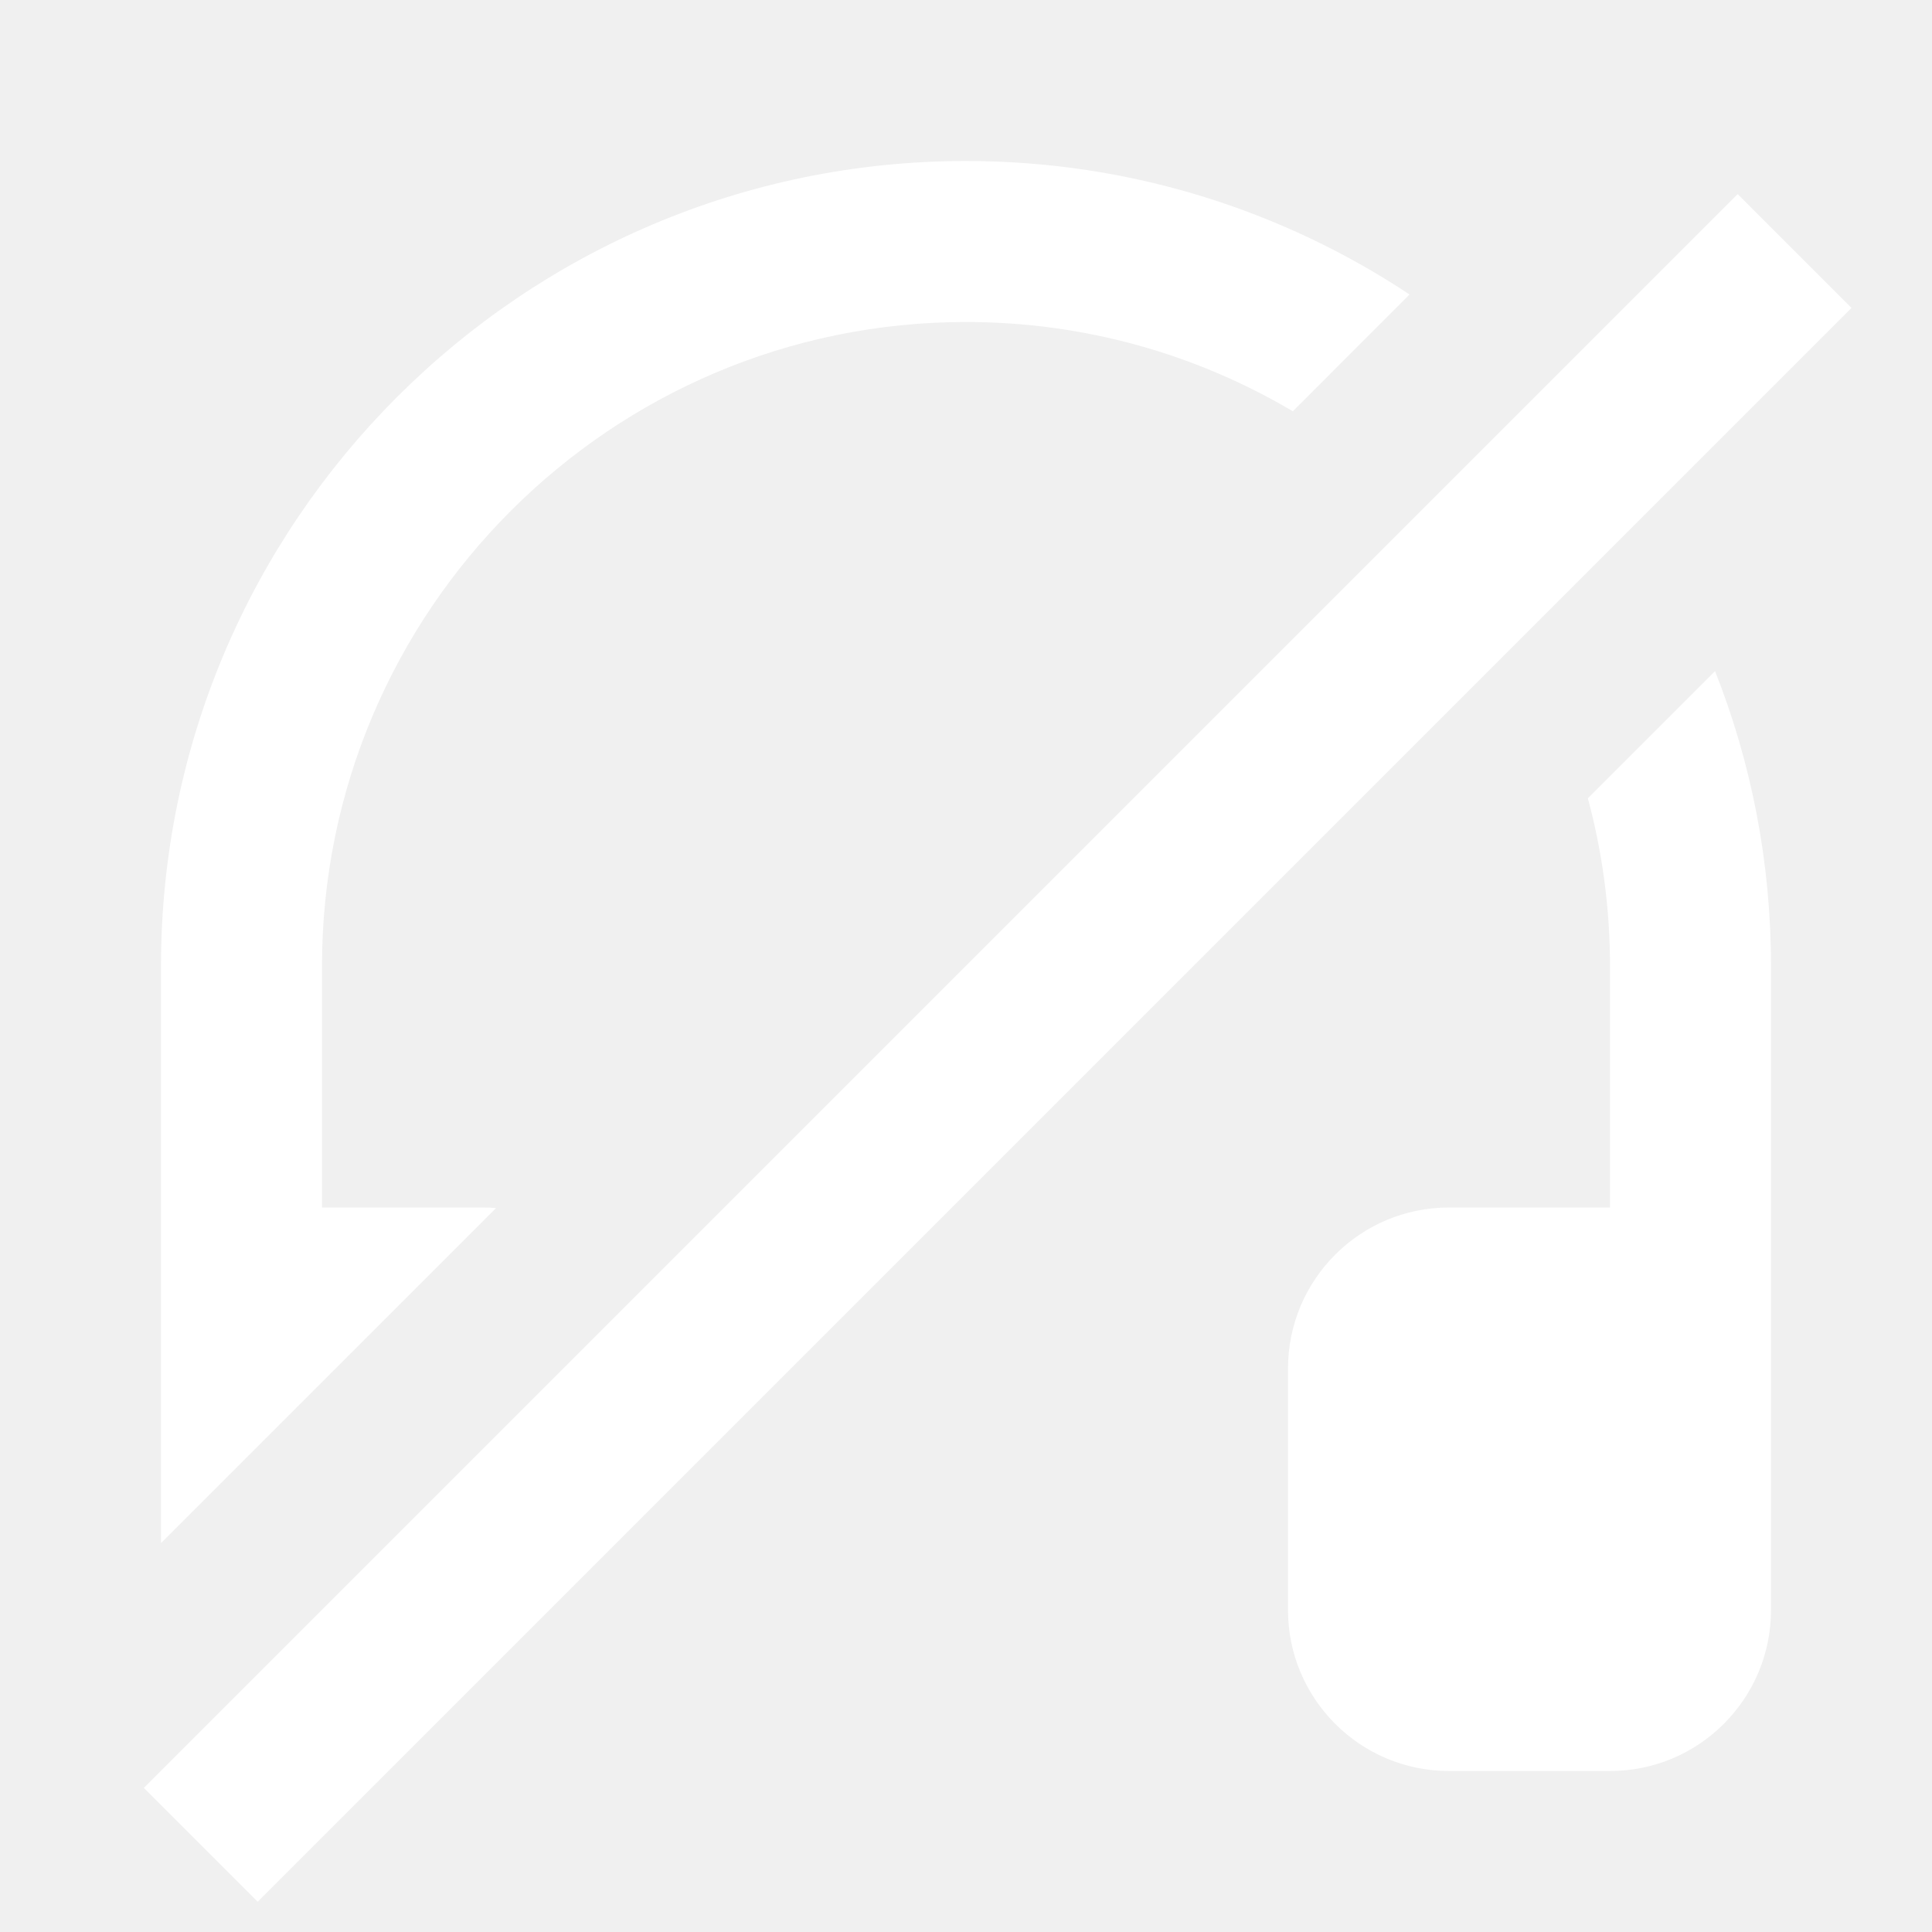
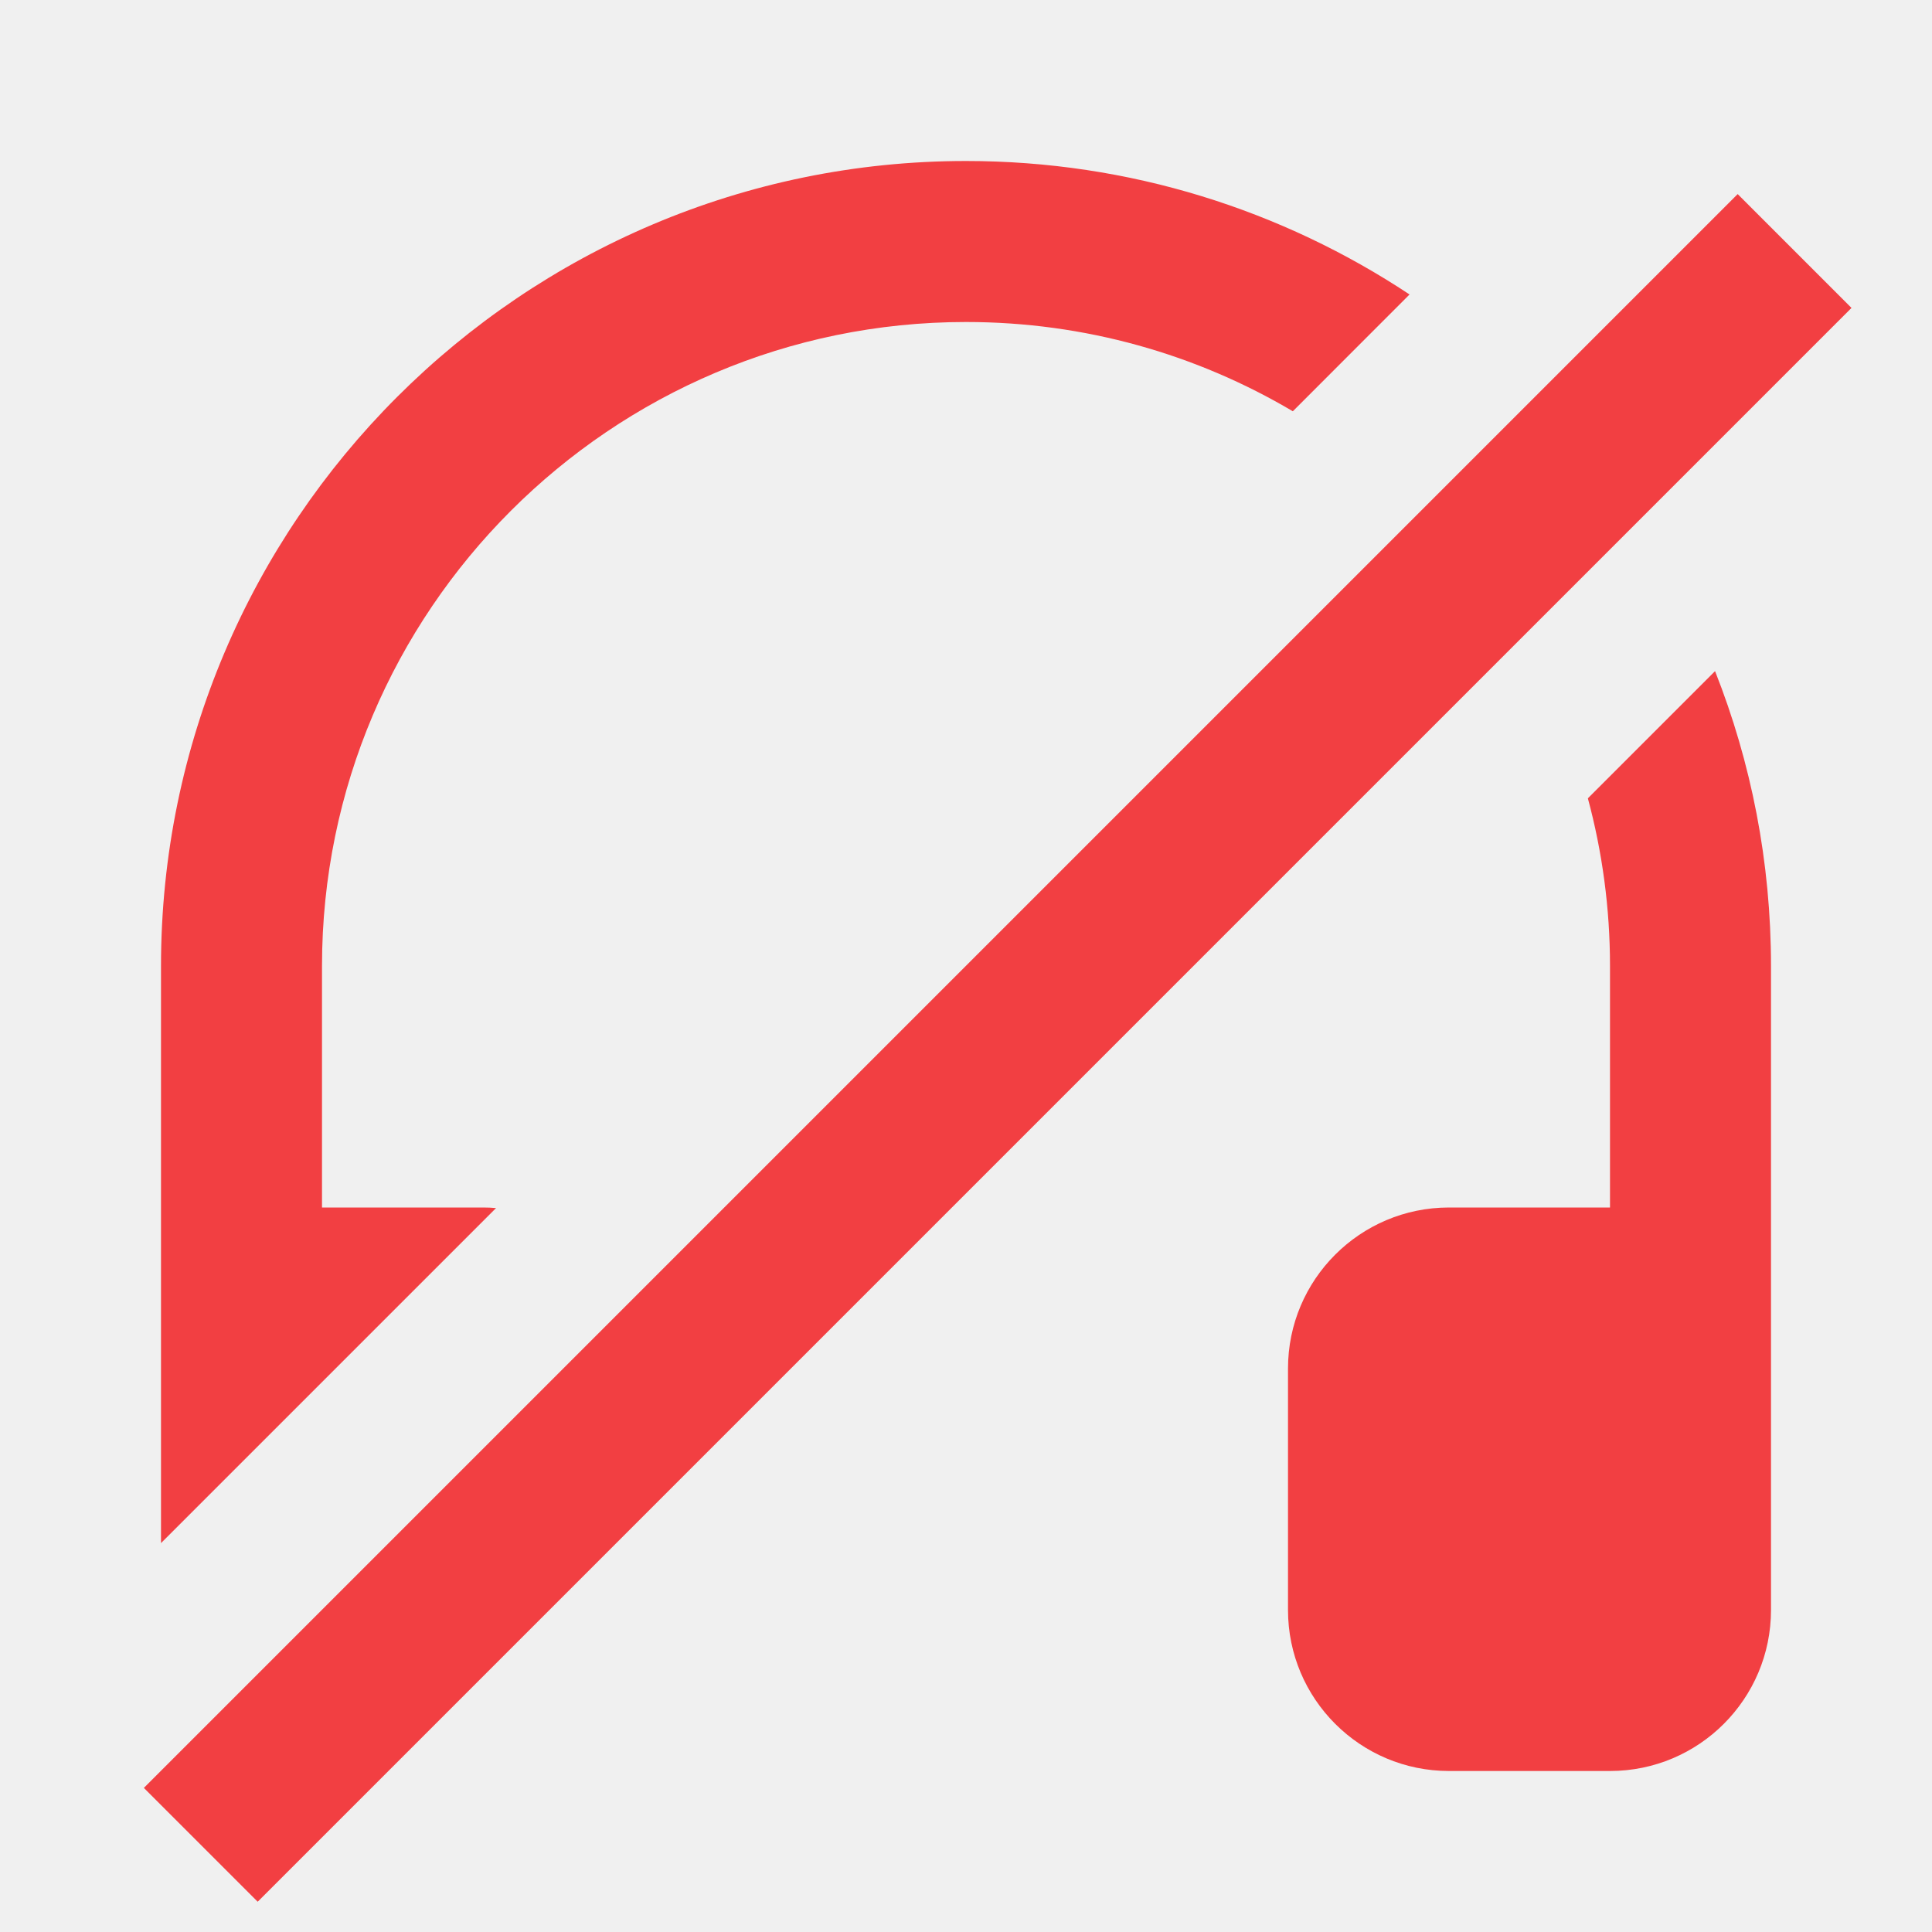
<svg xmlns="http://www.w3.org/2000/svg" viewBox="0 0 24 24" width="24" height="24">
-   <path fill="#fff" d="M6.162 15.007C6.109 15.002 6.055 15 6 15H4V12C4 7.588 7.589 4 12 4C13.481 4 14.869 4.404 16.06 5.109L17.51 3.658C15.929 2.611 14.035 2 12 2C6.486 2 2 6.485 2 12V19.169L6.162 15.007Z M19.725 9.917C19.904 10.581 20 11.28 20 12V15H18C16.896 15 16 15.896 16 17V20C16 21.104 16.896 22 18 22H20C21.105 22 22 21.104 22 20V12C22 10.707 21.754 9.471 21.305 8.337L19.725 9.917Z M3.201 23.624L1.787 22.21L21.586 2.411L23 3.825L3.201 23.624Z" />
+   <path fill="#F23F42" d="M6.162 15.007C6.109 15.002 6.055 15 6 15H4V12C4 7.588 7.589 4 12 4C13.481 4 14.869 4.404 16.06 5.109L17.51 3.658C15.929 2.611 14.035 2 12 2C6.486 2 2 6.485 2 12V19.169L6.162 15.007Z M19.725 9.917C19.904 10.581 20 11.28 20 12V15H18C16.896 15 16 15.896 16 17V20C16 21.104 16.896 22 18 22H20C21.105 22 22 21.104 22 20V12C22 10.707 21.754 9.471 21.305 8.337L19.725 9.917Z M3.201 23.624L1.787 22.21L21.586 2.411L23 3.825L3.201 23.624Z" />
</svg>
